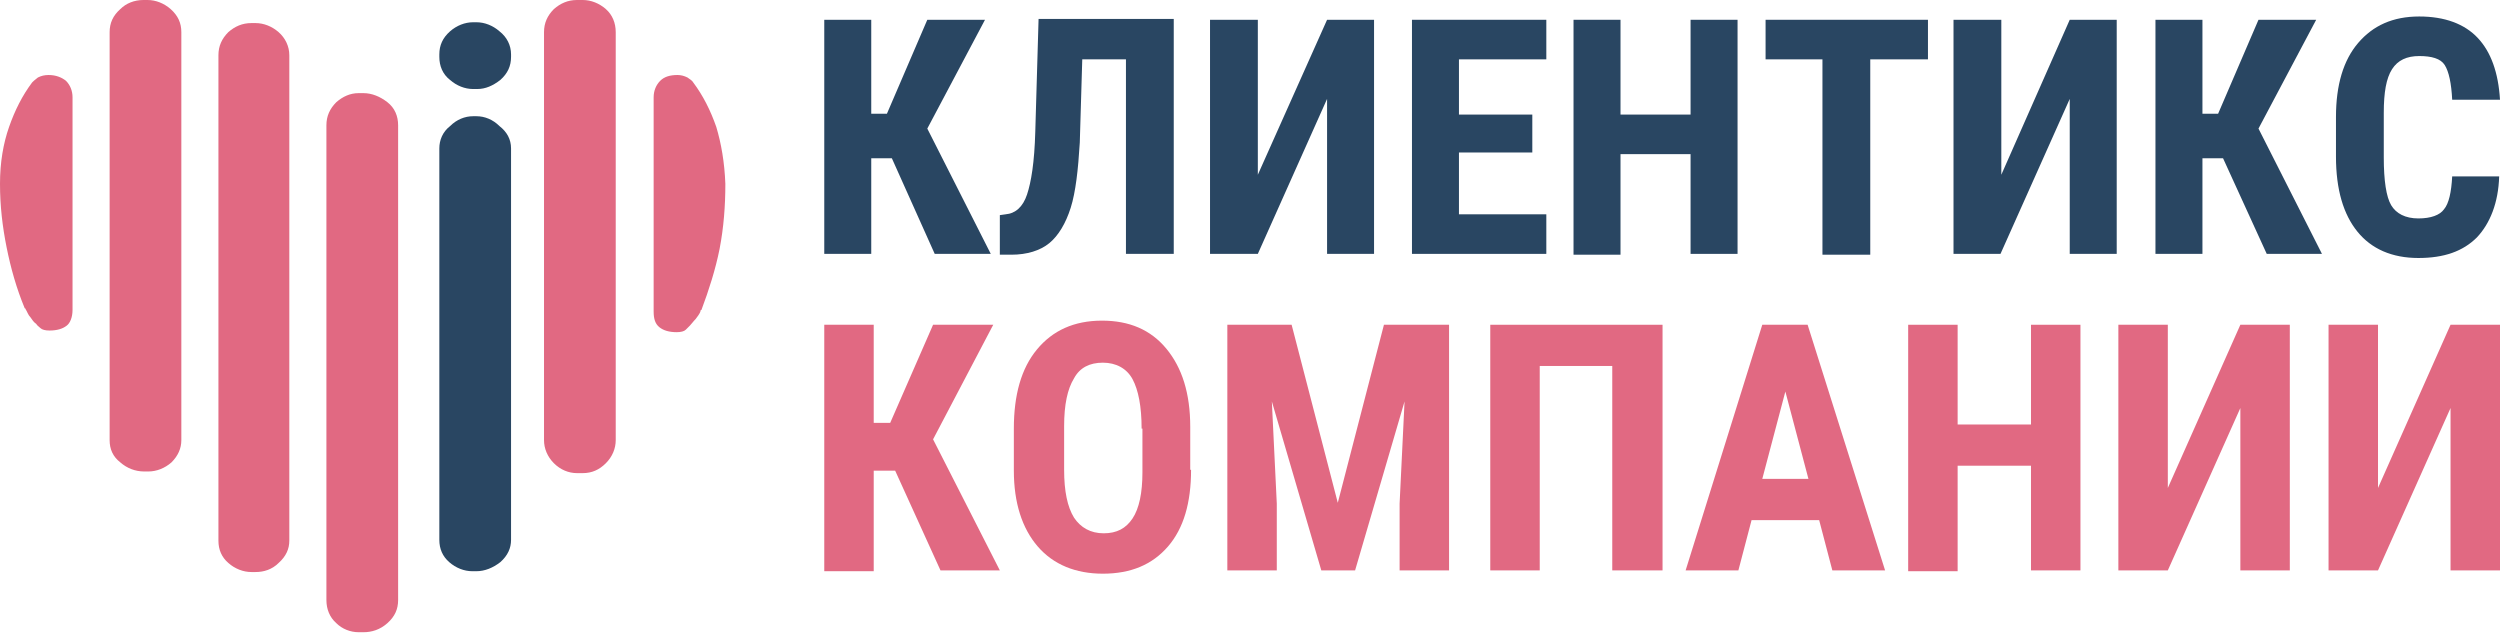
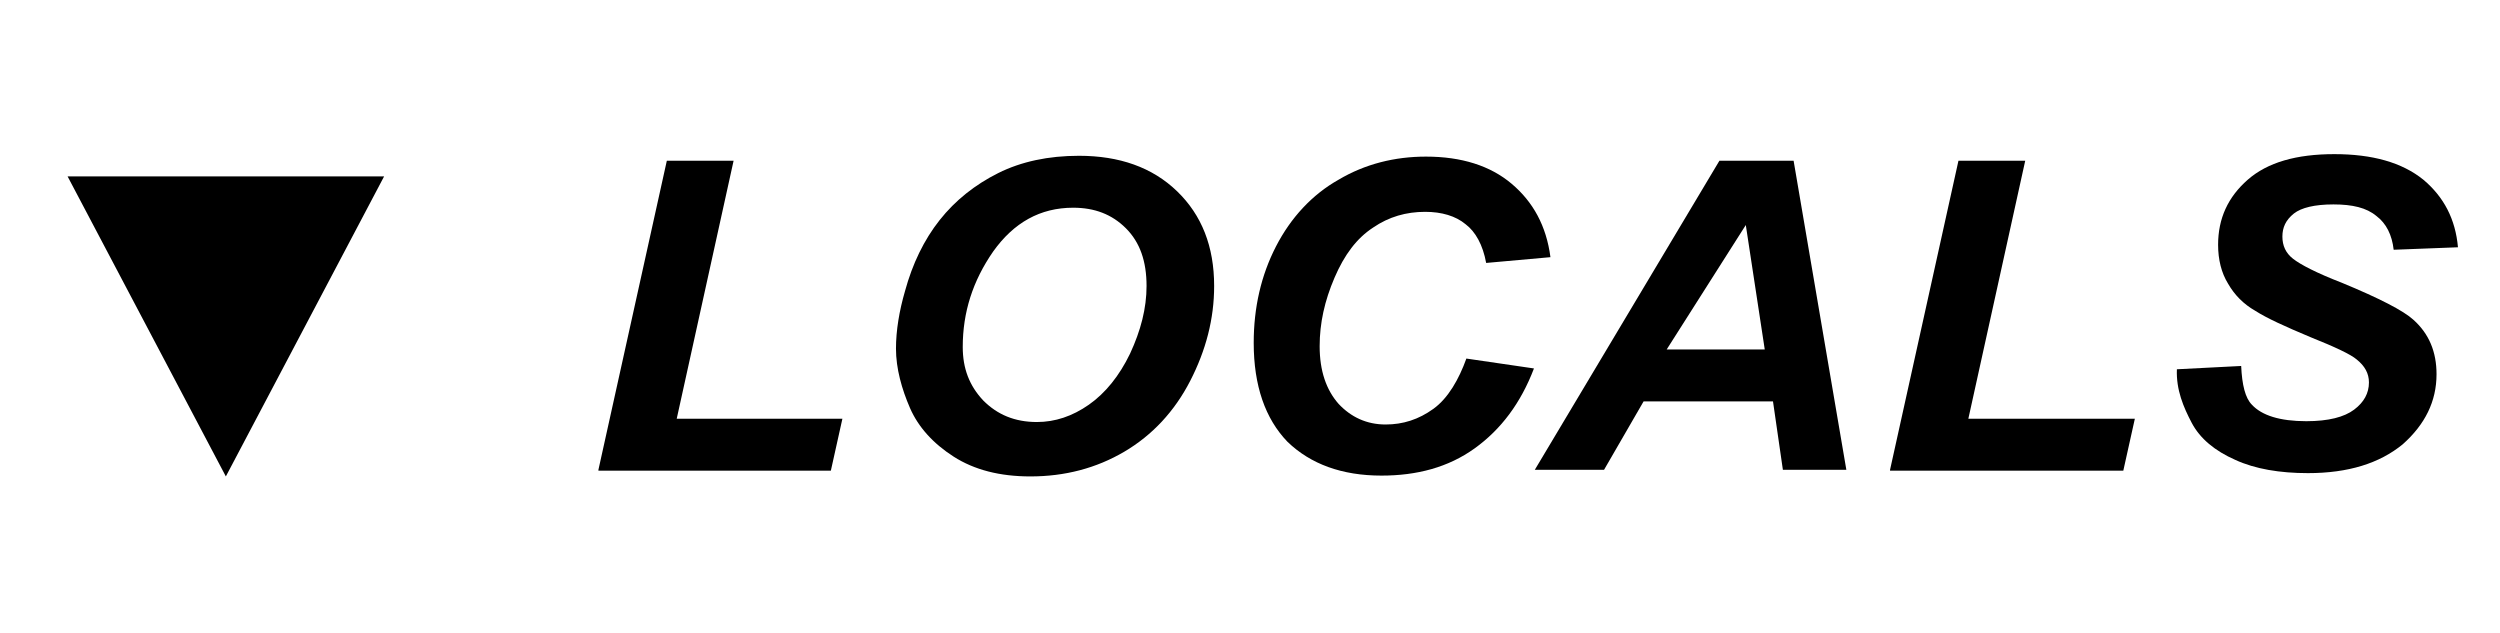
- <svg xmlns="http://www.w3.org/2000/svg" version="1.1" id="Layer_1" x="0px" y="0px" viewBox="0 0 303.3 76.7" enable-background="new 0 0 303.3 76.7" xml:space="preserve">
+ <svg xmlns="http://www.w3.org/2000/svg" version="1.1" id="Layer_1" x="0px" y="0px" viewBox="0 0 303.3 76.7" style="enable-background:new 0 0 303.3 76.7;" xml:space="preserve">
  <g>
-     <g>
-       <path fill="#E16982" d="M5.9,9.1c0.9,0,1.6,0.3,2.1,0.7c0.5,0.5,0.8,1.2,0.8,2v25.8c0,0.9-0.3,1.6-0.7,1.9    c-0.5,0.4-1.2,0.6-2.1,0.6c-0.5,0-0.9-0.1-1.1-0.3c-0.2-0.2-0.4-0.3-0.5-0.5c-0.3-0.2-0.5-0.5-0.7-0.8c-0.3-0.3-0.4-0.7-0.6-1    c0,0,0-0.1-0.1-0.1c-1-2.4-1.7-4.9-2.2-7.4S0,25,0,22.3c0-2.6,0.4-4.9,1.1-6.9c0.7-2,1.6-3.8,2.8-5.4c0.1-0.1,0.3-0.3,0.7-0.6    C5,9.2,5.4,9.1,5.9,9.1z M17.9,0c1,0,2,0.4,2.8,1.1C21.6,1.9,22,2.8,22,3.9v49.5c0,1-0.4,1.9-1.2,2.7c-0.8,0.7-1.8,1.1-2.8,1.1    h-0.5c-1.1,0-2.1-0.4-2.9-1.1c-0.9-0.7-1.3-1.6-1.3-2.7V3.9c0-1.1,0.4-2,1.3-2.8C15.3,0.4,16.3,0,17.4,0H17.9z M31,2.8    c1,0,2,0.4,2.8,1.1c0.8,0.7,1.3,1.7,1.3,2.8v58.9c0,1-0.4,1.9-1.3,2.7C33,69.1,32,69.4,31,69.4h-0.5c-1,0-2-0.4-2.8-1.1    c-0.8-0.7-1.2-1.6-1.2-2.7V6.7c0-1.1,0.4-2,1.2-2.8c0.8-0.7,1.7-1.1,2.8-1.1H31z M44.1,11.3c1,0,2,0.4,2.9,1.1s1.3,1.7,1.3,2.8    v57.6c0,1.1-0.4,2-1.3,2.8s-1.9,1.1-2.9,1.1h-0.6c-1,0-2-0.4-2.7-1.1c-0.8-0.7-1.2-1.7-1.2-2.8V15.2c0-1.1,0.4-2,1.2-2.8    c0.8-0.7,1.7-1.1,2.7-1.1H44.1z M70.7,0c1,0,2,0.4,2.8,1.1c0.8,0.7,1.2,1.7,1.2,2.8v49.5c0,1-0.4,2-1.2,2.8    c-0.8,0.8-1.7,1.2-2.8,1.2H70c-1,0-2-0.4-2.8-1.2c-0.8-0.8-1.2-1.8-1.2-2.8V3.9c0-1.1,0.4-2,1.2-2.8C68,0.4,68.9,0,70,0H70.7z     M88,22.3c0,2.7-0.2,5.3-0.7,7.9c-0.5,2.5-1.3,5-2.2,7.4c-0.1,0-0.1,0-0.1,0.1c-0.1,0.4-0.4,0.7-0.6,1c-0.3,0.3-0.5,0.6-0.7,0.8    c-0.1,0.1-0.3,0.3-0.5,0.5c-0.2,0.2-0.6,0.3-1.1,0.3c-0.9,0-1.6-0.2-2.1-0.6c-0.5-0.4-0.7-1-0.7-1.9V11.8c0-0.8,0.3-1.5,0.8-2    c0.5-0.5,1.2-0.7,2.1-0.7c0.4,0,0.8,0.1,1.2,0.3c0.3,0.2,0.6,0.4,0.7,0.6c1.2,1.6,2.1,3.4,2.8,5.4C87.5,17.4,87.9,19.7,88,22.3z" />
-     </g>
-     <g>
-       <path fill="#294662" d="M57.8,2.7c1,0,2,0.4,2.8,1.1C61.5,4.5,62,5.5,62,6.6v0.3c0,1.1-0.4,2-1.3,2.8c-0.9,0.7-1.8,1.1-2.8,1.1    h-0.5c-1,0-2-0.4-2.8-1.1c-0.9-0.7-1.3-1.7-1.3-2.8V6.6c0-1.1,0.4-2,1.3-2.8c0.8-0.7,1.8-1.1,2.8-1.1H57.8z M57.8,14.1    c1,0,2,0.4,2.8,1.2C61.5,16,62,16.9,62,18v47.5c0,1-0.4,1.9-1.3,2.7c-0.9,0.7-1.9,1.1-2.9,1.1h-0.5c-1,0-2-0.4-2.8-1.1    c-0.8-0.7-1.2-1.6-1.2-2.7V18c0-1,0.4-2,1.3-2.7c0.8-0.8,1.8-1.2,2.8-1.2H57.8z" />
-     </g>
-   </g>
-   <g>
-     <path fill="#E16982" d="M108.6,57.1H106v12.2h-6V39.4h6v11.9h2l5.2-11.9h7.3l-7.3,13.9l8.1,15.9h-7.2L108.6,57.1z" />
-     <path fill="#E16982" d="M144.5,57c0,4-0.9,7.1-2.8,9.3c-1.9,2.2-4.5,3.3-7.9,3.3c-3.3,0-6-1.1-7.9-3.3c-1.9-2.2-2.9-5.3-2.9-9.2V52   c0-4.1,0.9-7.3,2.8-9.6c1.9-2.3,4.5-3.5,7.9-3.5c3.3,0,5.9,1.1,7.8,3.4c1.9,2.3,2.9,5.4,2.9,9.5V57z M138.5,52c0-2.7-0.4-4.7-1.1-6   s-2-2-3.6-2c-1.6,0-2.8,0.6-3.5,1.9c-0.8,1.3-1.2,3.2-1.2,5.8V57c0,2.6,0.4,4.5,1.2,5.8c0.8,1.2,2,1.9,3.6,1.9   c1.6,0,2.7-0.6,3.5-1.8s1.2-3.1,1.2-5.6V52z" />
-     <path fill="#E16982" d="M156.7,39.4l5.6,21.6l5.6-21.6h7.9v29.8h-6v-8.1l0.6-12.4l-6,20.5h-4.1l-6-20.5l0.6,12.4v8.1h-6V39.4H156.7   z" />
-     <path fill="#E16982" d="M201.6,69.2h-6V44.4h-8.8v24.8h-6V39.4h20.9V69.2z" />
-     <path fill="#E16982" d="M220.7,63.1h-8.2l-1.6,6.1h-6.4l9.3-29.8h5.5l9.4,29.8h-6.4L220.7,63.1z M213.8,58.1h5.6l-2.8-10.6   L213.8,58.1z" />
-     <path fill="#E16982" d="M252.4,69.2h-6V56.5h-8.9v12.8h-6V39.4h6v12.1h8.9V39.4h6V69.2z" />
-     <path fill="#E16982" d="M271.8,39.4h6v29.8h-6V49.5l-8.8,19.7h-6V39.4h6v19.8L271.8,39.4z" />
-     <path fill="#E16982" d="M297.3,39.4h6v29.8h-6V49.5l-8.8,19.7h-6V39.4h6v19.8L297.3,39.4z" />
-   </g>
-   <g>
-     <path fill="#294662" d="M108.2,19.2h-2.5v11.6h-5.7V2.4h5.7v11.4h1.9l4.9-11.4h7l-7,13.2l7.7,15.2h-6.8L108.2,19.2z" />
-     <path fill="#294662" d="M142.4,2.4v28.4h-5.8V7.2h-5.3L131,17.3c-0.2,3.3-0.5,6-1.1,7.9c-0.6,1.9-1.5,3.4-2.6,4.3   c-1.1,0.9-2.7,1.4-4.6,1.4h-1.4v-4.8l0.7-0.1c1.2-0.1,2.1-0.9,2.6-2.4s0.9-3.9,1-7.6l0.4-13.7H142.4z" />
-     <path fill="#294662" d="M161,2.4h5.7v28.4H161V12l-8.4,18.8h-5.8V2.4h5.8v18.8L161,2.4z" />
-     <path fill="#294662" d="M186,18.5H177v7.5h10.6v4.8h-16.3V2.4h16.3v4.8H177v6.7h8.9V18.5z" />
-     <path fill="#294662" d="M210.8,30.8h-5.7V18.7h-8.5v12.2h-5.7V2.4h5.7v11.5h8.5V2.4h5.7V30.8z" />
-     <path fill="#294662" d="M233.9,7.2h-7v23.7h-5.8V7.2h-6.9V2.4h19.7V7.2z" />
-     <path fill="#294662" d="M251.1,2.4h5.7v28.4h-5.7V12l-8.4,18.8H237V2.4h5.8v18.8L251.1,2.4z" />
-     <path fill="#294662" d="M269.7,19.2h-2.5v11.6h-5.7V2.4h5.7v11.4h1.9l4.9-11.4h7l-7,13.2l7.7,15.2H275L269.7,19.2z" />
-     <path fill="#294662" d="M303.2,21.4c-0.1,3.2-1.1,5.7-2.7,7.4c-1.7,1.7-4,2.5-7.1,2.5c-3.2,0-5.7-1.1-7.4-3.2   c-1.7-2.1-2.6-5.1-2.6-9.1v-4.8c0-3.9,0.9-6.9,2.7-9c1.8-2.1,4.2-3.2,7.4-3.2c3.1,0,5.5,0.9,7.1,2.6c1.6,1.7,2.5,4.2,2.7,7.5h-5.8   c-0.1-2-0.4-3.4-0.9-4.2s-1.6-1.1-3.1-1.1c-1.5,0-2.6,0.5-3.3,1.6s-1,2.8-1,5.3v5.4c0,2.8,0.3,4.8,0.9,5.8s1.7,1.6,3.3,1.6   c1.5,0,2.6-0.4,3.1-1.1c0.6-0.7,0.9-2.1,1-4H303.2z" />
+     <path d="M46.6,21.4L27.4,57.8L8.2,21.4H46.6z" />
+     <path d="M72.6,57l8.3-37.5H89l-6.9,31.3h20.1l-1.4,6.3H72.6z" />
+     <path d="M108.7,42.3c0-2.2,0.4-4.6,1.1-7c0.9-3.3,2.3-6.2,4.2-8.6c1.9-2.4,4.3-4.3,7.1-5.7s6.1-2.1,9.8-2.1c4.9,0,8.9,1.4,11.9,4.3   c3,2.9,4.5,6.7,4.5,11.5c0,4-1,7.8-2.9,11.5s-4.6,6.6-8,8.6s-7.2,3-11.4,3c-3.7,0-6.8-0.8-9.3-2.4c-2.5-1.6-4.3-3.6-5.3-5.9   S108.7,44.7,108.7,42.3z M116.8,42.1c0,2.6,0.8,4.7,2.5,6.5c1.7,1.7,3.8,2.6,6.5,2.6c2.2,0,4.3-0.7,6.3-2.1s3.7-3.5,5-6.2   c1.3-2.8,2-5.5,2-8.2c0-3-0.8-5.3-2.5-7c-1.7-1.7-3.8-2.5-6.4-2.5c-4,0-7.2,1.8-9.7,5.3C118,34.1,116.8,37.9,116.8,42.1z" />
+     <path d="M177.9,43.5l8.2,1.2c-1.6,4.2-4,7.4-7.2,9.7s-7,3.3-11.3,3.3c-4.8,0-8.6-1.4-11.4-4.1c-2.7-2.8-4.1-6.8-4.1-12   c0-4.3,0.9-8.2,2.7-11.7c1.8-3.5,4.4-6.3,7.6-8.1c3.2-1.9,6.8-2.8,10.6-2.8c4.3,0,7.8,1.1,10.4,3.3s4.2,5.1,4.7,8.9l-7.8,0.7   c-0.4-2.2-1.3-3.8-2.5-4.7c-1.2-1-2.9-1.5-4.9-1.5c-2.3,0-4.4,0.6-6.3,1.9c-2,1.3-3.5,3.3-4.7,6.1c-1.2,2.8-1.8,5.5-1.8,8.3   c0,3,0.8,5.3,2.3,7c1.5,1.6,3.4,2.5,5.7,2.5c2.1,0,4-0.6,5.8-1.9S177,46,177.9,43.5z" />
+     <path d="M215.1,48.7h-15.7l-4.8,8.3h-8.4l22.4-37.5h9l6.4,37.5h-7.7L215.1,48.7z M214.1,42.4l-2.3-15.1l-9.6,15.1H214.1z" />
+     <path d="M229.3,57l8.3-37.5h8.1l-6.9,31.3H259l-1.4,6.3H229.3z" />
+     <path d="M264.1,44.8l7.8-0.4c0.1,2.3,0.5,3.9,1.3,4.7c1.2,1.3,3.4,2,6.6,2c2.7,0,4.6-0.5,5.8-1.4c1.2-0.9,1.8-2,1.8-3.3   c0-1.1-0.5-2-1.5-2.8c-0.7-0.6-2.6-1.5-5.6-2.7c-3.1-1.3-5.3-2.3-6.7-3.2c-1.4-0.8-2.5-1.9-3.3-3.3c-0.8-1.3-1.2-2.9-1.2-4.7   c0-3.2,1.2-5.8,3.6-7.9s5.9-3.1,10.5-3.1c4.6,0,8.2,1,10.8,3.1c2.5,2.1,3.9,4.8,4.2,8.2l-7.8,0.3c-0.2-1.8-0.9-3.2-2.1-4.1   c-1.2-1-2.9-1.4-5.2-1.4c-2.3,0-3.9,0.4-4.8,1.1c-1,0.8-1.4,1.7-1.4,2.8c0,1.1,0.4,2,1.3,2.7c0.9,0.7,2.8,1.7,5.9,2.9   c4.6,1.9,7.5,3.4,8.7,4.5c1.9,1.7,2.8,3.9,2.8,6.6c0,3.3-1.4,6.1-4.1,8.5c-2.8,2.3-6.6,3.5-11.5,3.5c-3.4,0-6.4-0.5-8.8-1.6   c-2.5-1.1-4.3-2.6-5.3-4.5S264,47.3,264.1,44.8z" />
  </g>
</svg>
